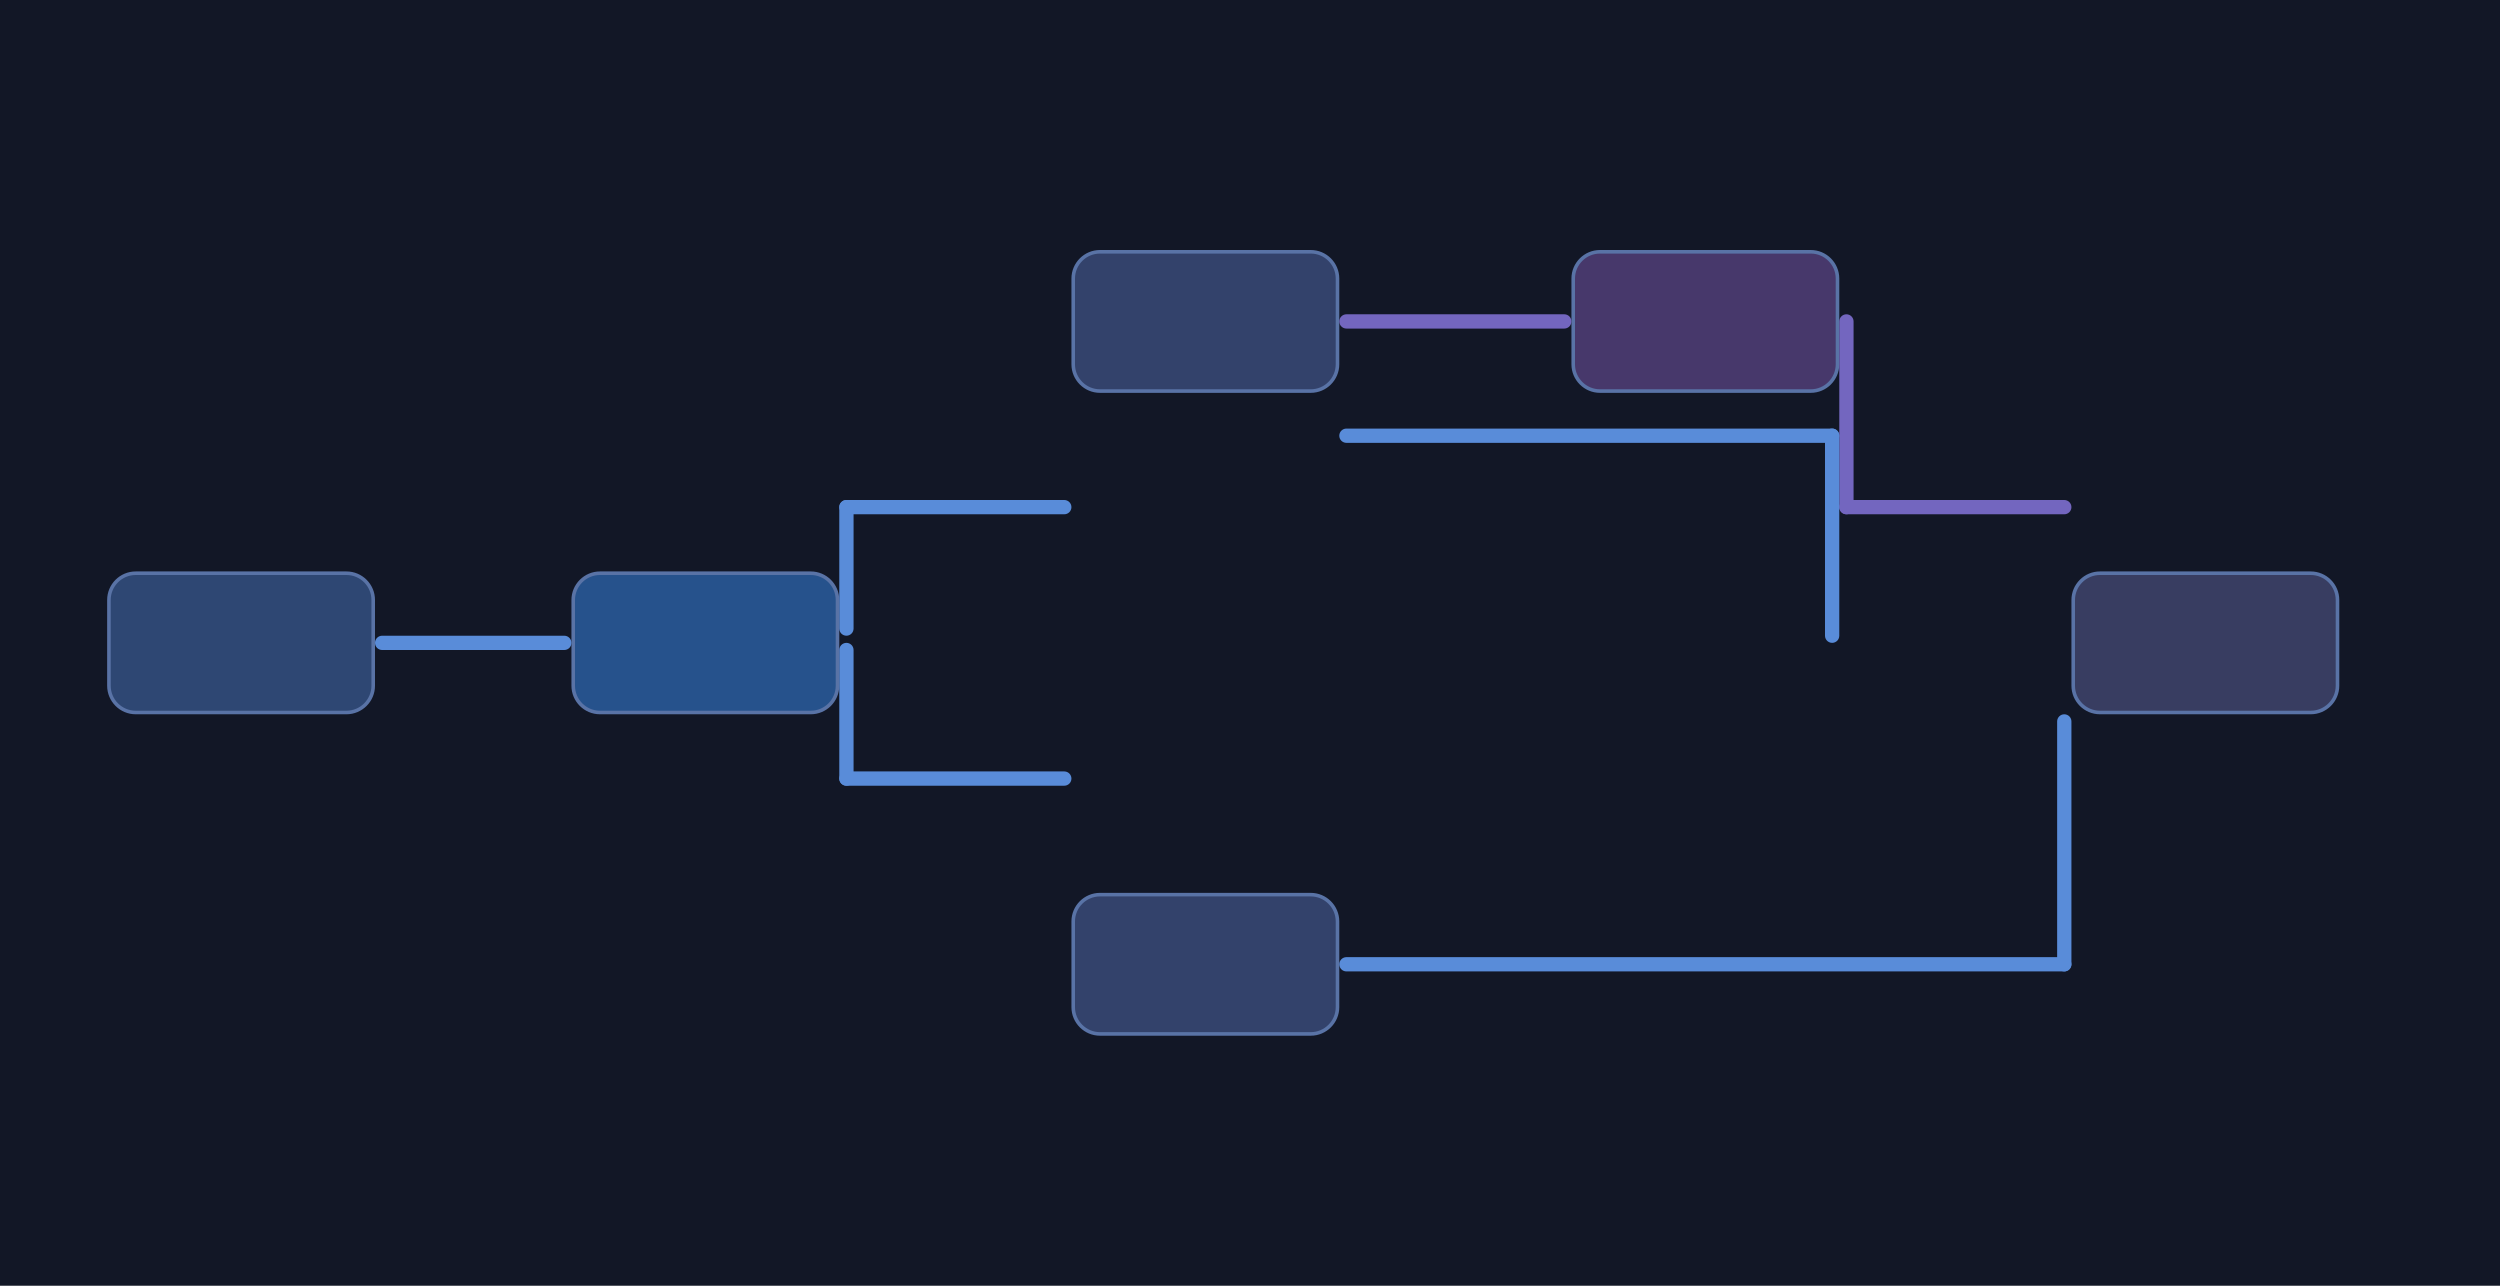
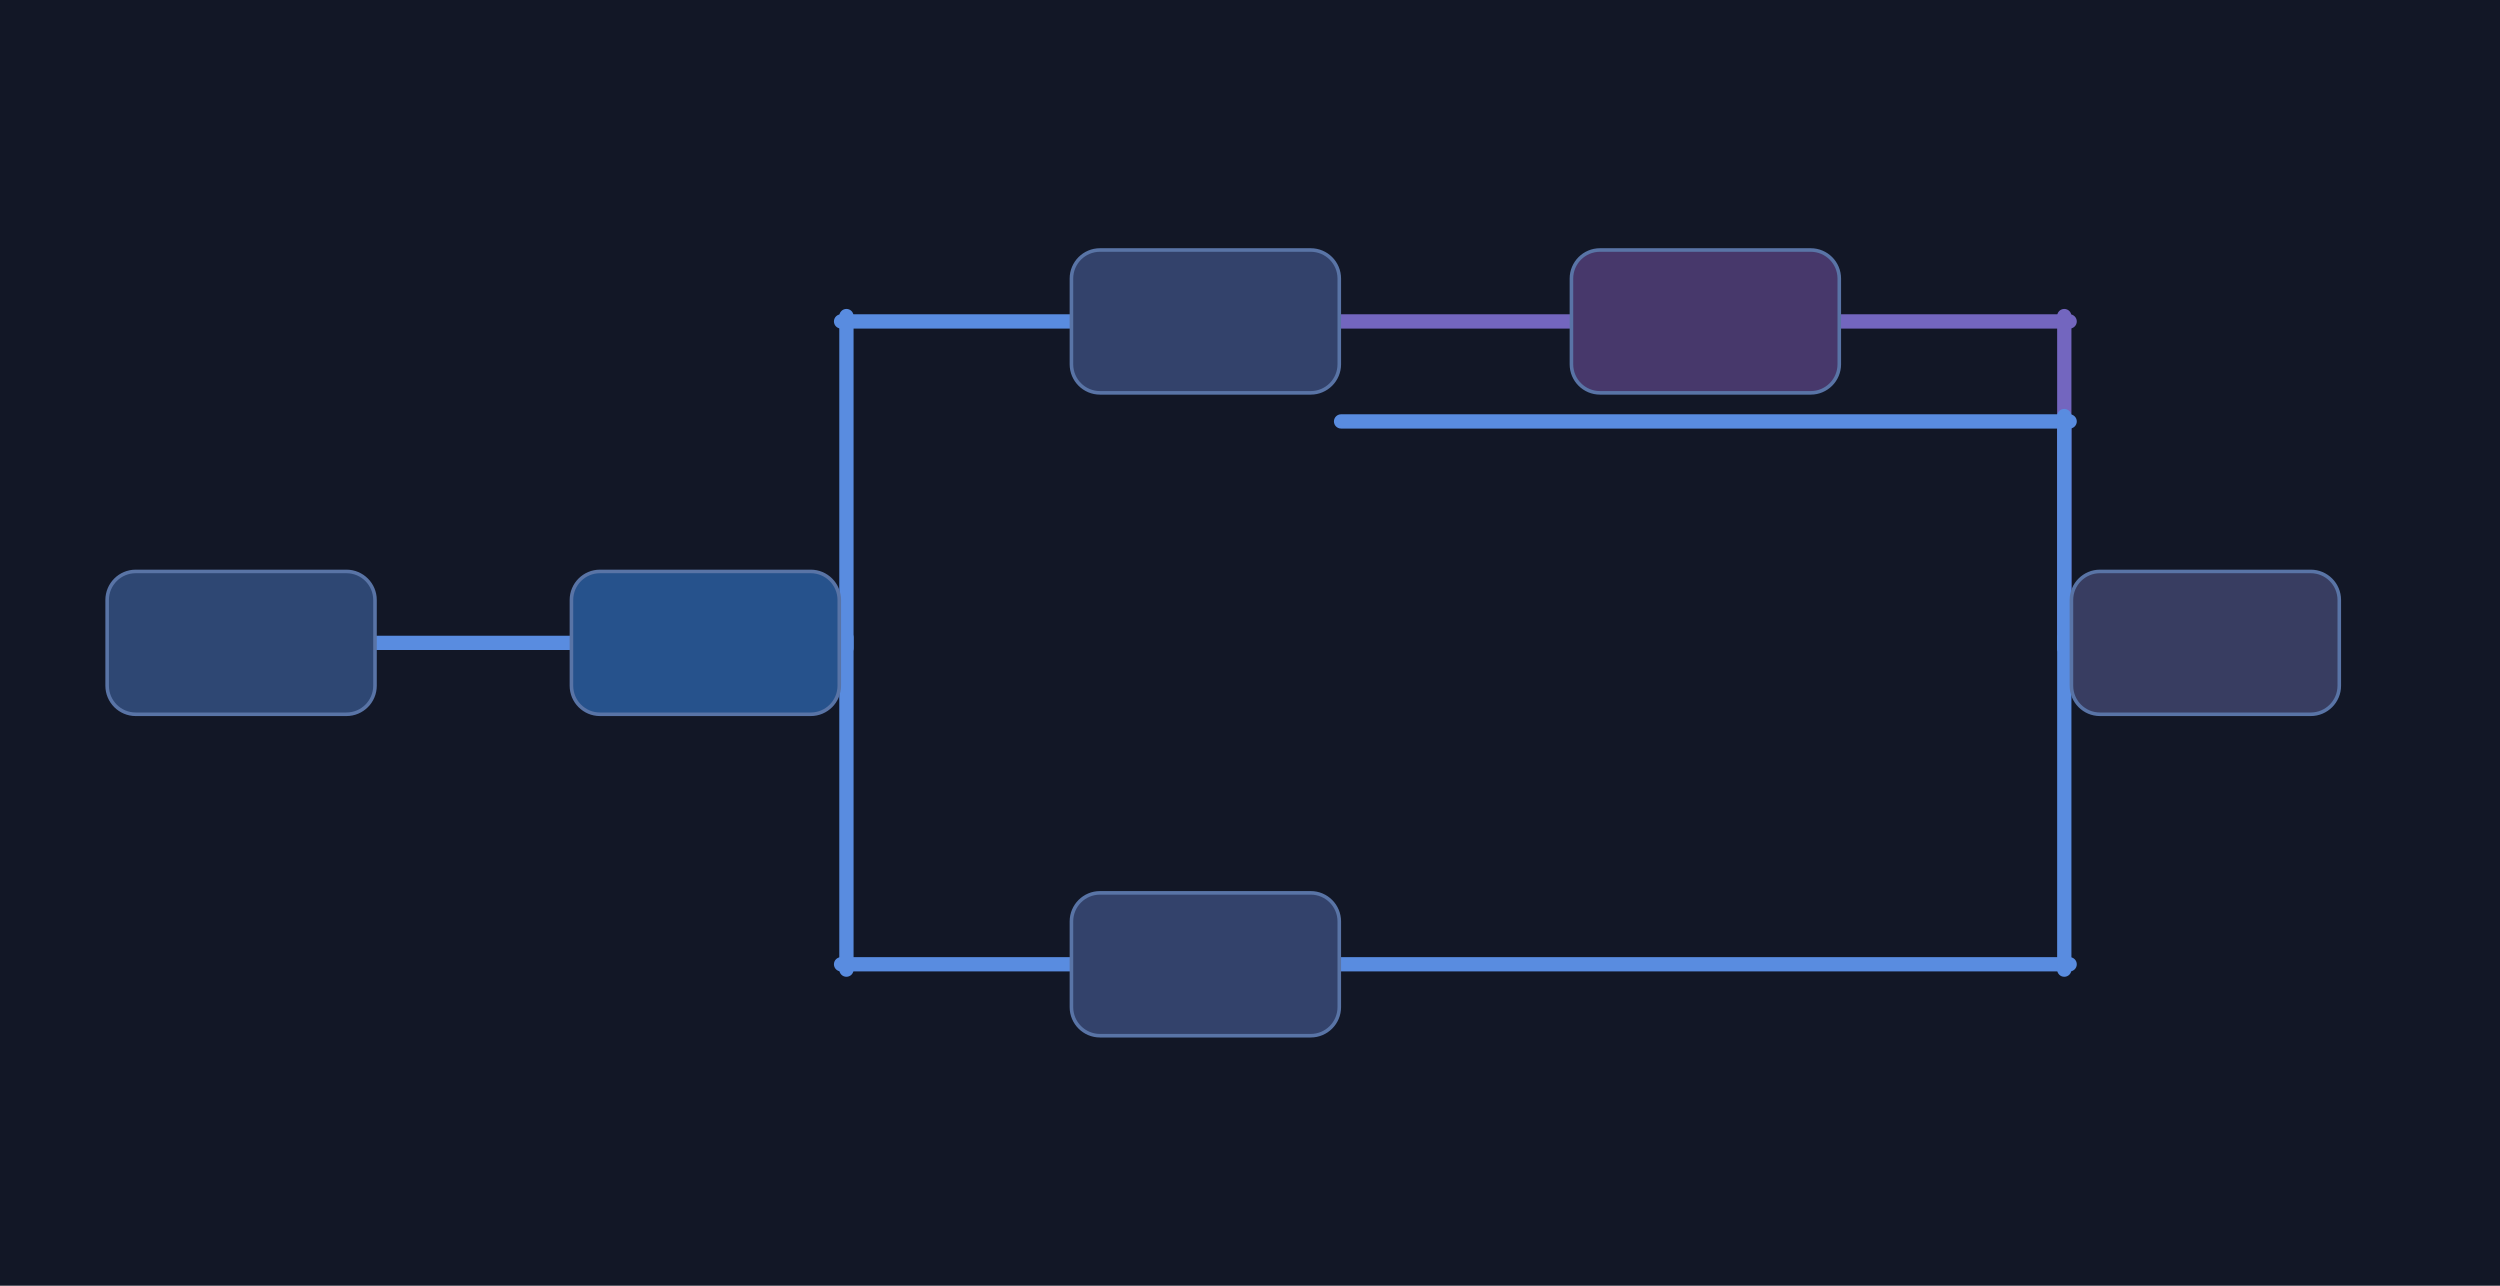
<svg xmlns="http://www.w3.org/2000/svg" width="1400" height="720" viewBox="0 0 1400 720" fill="none">
-   <rect width="1400" height="720" fill="#E5E5E5" />
+   <rect width="1400" height="720" fill="#121726" />
  <g id="PartsBranchCache">
-     <rect width="1400" height="720" fill="#121726" />
-     <g id="Client">
-       <rect x="61" y="321" width="148" height="78" rx="15" fill="#2E4773" />
-       <rect x="61" y="321" width="148" height="78" rx="15" stroke="#5973A6" stroke-width="2" />
-     </g>
-     <g id="LB">
-       <rect x="321" y="321" width="148" height="78" rx="15" fill="#26528C" />
-       <rect x="321" y="321" width="148" height="78" rx="15" stroke="#5973A6" stroke-width="2" />
-     </g>
-     <g id="AppA">
-       <rect x="601" y="141" width="148" height="78" rx="15" fill="#33426B" />
-       <rect x="601" y="141" width="148" height="78" rx="15" stroke="#5973A6" stroke-width="2" />
-     </g>
-     <g id="AppB">
-       <rect x="601" y="501" width="148" height="78" rx="15" fill="#33426B" />
-       <rect x="601" y="501" width="148" height="78" rx="15" stroke="#5973A6" stroke-width="2" />
-     </g>
-     <g id="Cache">
-       <rect x="881" y="141" width="148" height="78" rx="15" fill="#47386B" />
-       <rect x="881" y="141" width="148" height="78" rx="15" stroke="#5973A6" stroke-width="2" />
-     </g>
-     <g id="DB">
-       <rect x="1161" y="321" width="148" height="78" rx="15" fill="#383D61" />
-       <rect x="1161" y="321" width="148" height="78" rx="15" stroke="#5973A6" stroke-width="2" />
-     </g>
-     <g id="Edge-Client-LB">
-       <rect x="210" y="356" width="110" height="8" rx="4" fill="#598CD9" />
-     </g>
-     <g id="Edge-LB-AppA-H">
-       <rect x="470" y="280" width="130" height="8" rx="4" fill="#598CD9" />
-     </g>
-     <g id="Edge-LB-AppA-V">
-       <rect x="470" y="280" width="8" height="76" rx="4" fill="#598CD9" />
-     </g>
-     <g id="Edge-LB-AppB-H">
-       <rect x="470" y="432" width="130" height="8" rx="4" fill="#598CD9" />
-     </g>
-     <g id="Edge-LB-AppB-V">
-       <rect x="470" y="360" width="8" height="80" rx="4" fill="#598CD9" />
-     </g>
-     <g id="Edge-AppA-Cache">
-       <rect x="750" y="176" width="130" height="8" rx="4" fill="#7366BF" />
-     </g>
-     <g id="Edge-Cache-DB-H">
-       <rect x="1030" y="280" width="130" height="8" rx="4" fill="#7366BF" />
-     </g>
-     <g id="Edge-Cache-DB-V">
-       <rect x="1030" y="176" width="8" height="112" rx="4" fill="#7366BF" />
-     </g>
-     <g id="Edge-AppB-DB-H">
-       <rect x="750" y="536" width="410" height="8" rx="4" fill="#598CD9" />
-     </g>
-     <g id="Edge-AppB-DB-V">
-       <rect x="1152" y="400" width="8" height="144" rx="4" fill="#598CD9" />
-     </g>
-     <g id="Edge-AppA-DB-H">
-       <rect x="750" y="240" width="280" height="8" rx="4" fill="#598CD9" />
-     </g>
-     <g id="Edge-AppA-DB-V">
-       <rect x="1022" y="240" width="8" height="120" rx="4" fill="#598CD9" />
-     </g>
+     <rect id="Edge-Client-LB" x="207" y="356.0" width="116" height="8" rx="4" fill="#598ce0" />
+     <rect id="Edge-LB-AppA-H" x="467" y="176.0" width="136" height="8" rx="4" fill="#598ce0" />
+     <rect id="Edge-LB-AppA-V" x="470" y="173.0" width="8" height="194.0" rx="4" fill="#598ce0" />
+     <rect id="Edge-LB-AppB-H" x="467" y="536.0" width="136" height="8" rx="4" fill="#598ce0" />
+     <rect id="Edge-LB-AppB-V" x="470" y="353.0" width="8" height="194.0" rx="4" fill="#598ce0" />
+     <rect id="Edge-AppA-Cache" x="747" y="176.0" width="136" height="8" rx="4" fill="#7366bf" />
+     <rect id="Edge-Cache-DB-H" x="1027" y="176.0" width="136" height="8" rx="4" fill="#7366bf" />
+     <rect id="Edge-Cache-DB-V" x="1152" y="173.0" width="8" height="194.0" rx="4" fill="#7366bf" />
+     <rect id="Edge-AppB-DB-H" x="747" y="536.0" width="416" height="8" rx="4" fill="#598ce0" />
+     <rect id="Edge-AppB-DB-V" x="1152" y="353.0" width="8" height="194.0" rx="4" fill="#598ce0" />
+     <rect id="Edge-AppA-DB-H" x="747" y="232" width="416" height="8" rx="4" fill="#598ce0" />
+     <rect id="Edge-AppA-DB-V" x="1152" y="229" width="8" height="138.0" rx="4" fill="#598ce0" />
+     <rect id="Client" x="60" y="320" width="150" height="80" rx="16" fill="#2e4773" stroke="#5974a6" stroke-width="2" />
+     <rect id="LB" x="320" y="320" width="150" height="80" rx="16" fill="#26528c" stroke="#5974a6" stroke-width="2" />
+     <rect id="AppA" x="600" y="140" width="150" height="80" rx="16" fill="#33426b" stroke="#5974a6" stroke-width="2" />
+     <rect id="AppB" x="600" y="500" width="150" height="80" rx="16" fill="#33426b" stroke="#5974a6" stroke-width="2" />
+     <rect id="Cache" x="880" y="140" width="150" height="80" rx="16" fill="#47386b" stroke="#5974a6" stroke-width="2" />
+     <rect id="DB" x="1160" y="320" width="150" height="80" rx="16" fill="#383d61" stroke="#5974a6" stroke-width="2" />
  </g>
</svg>
